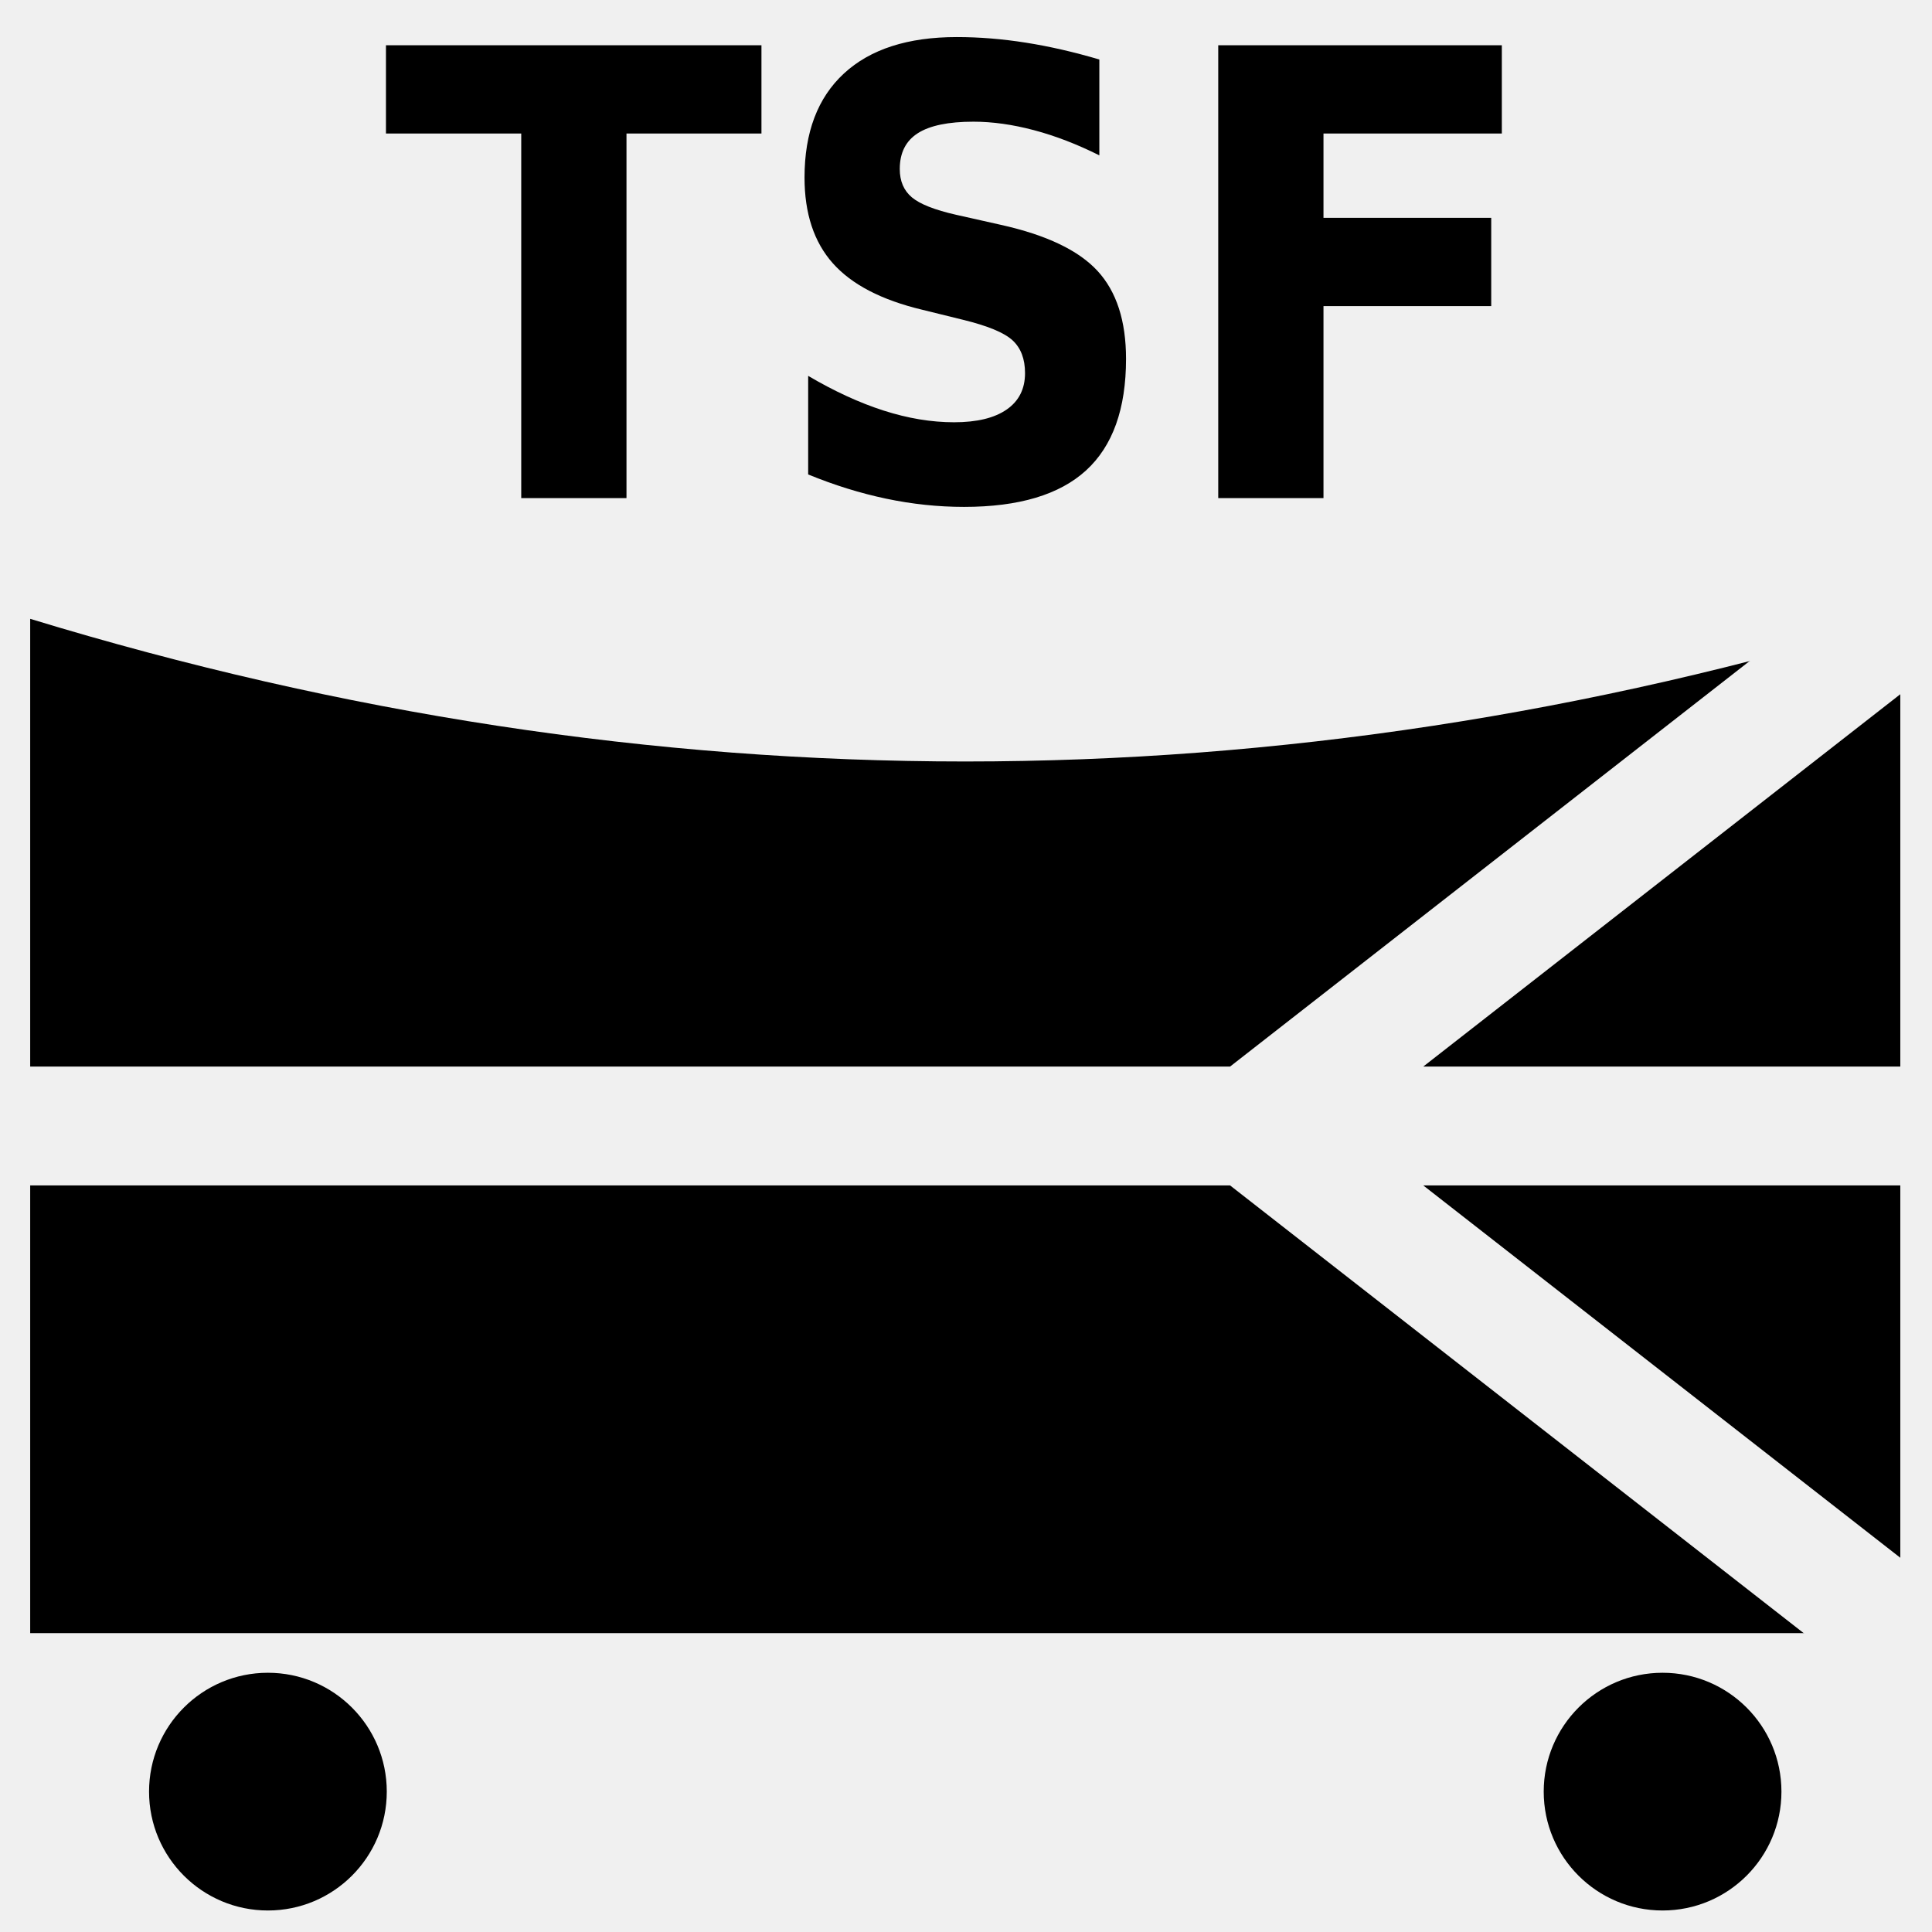
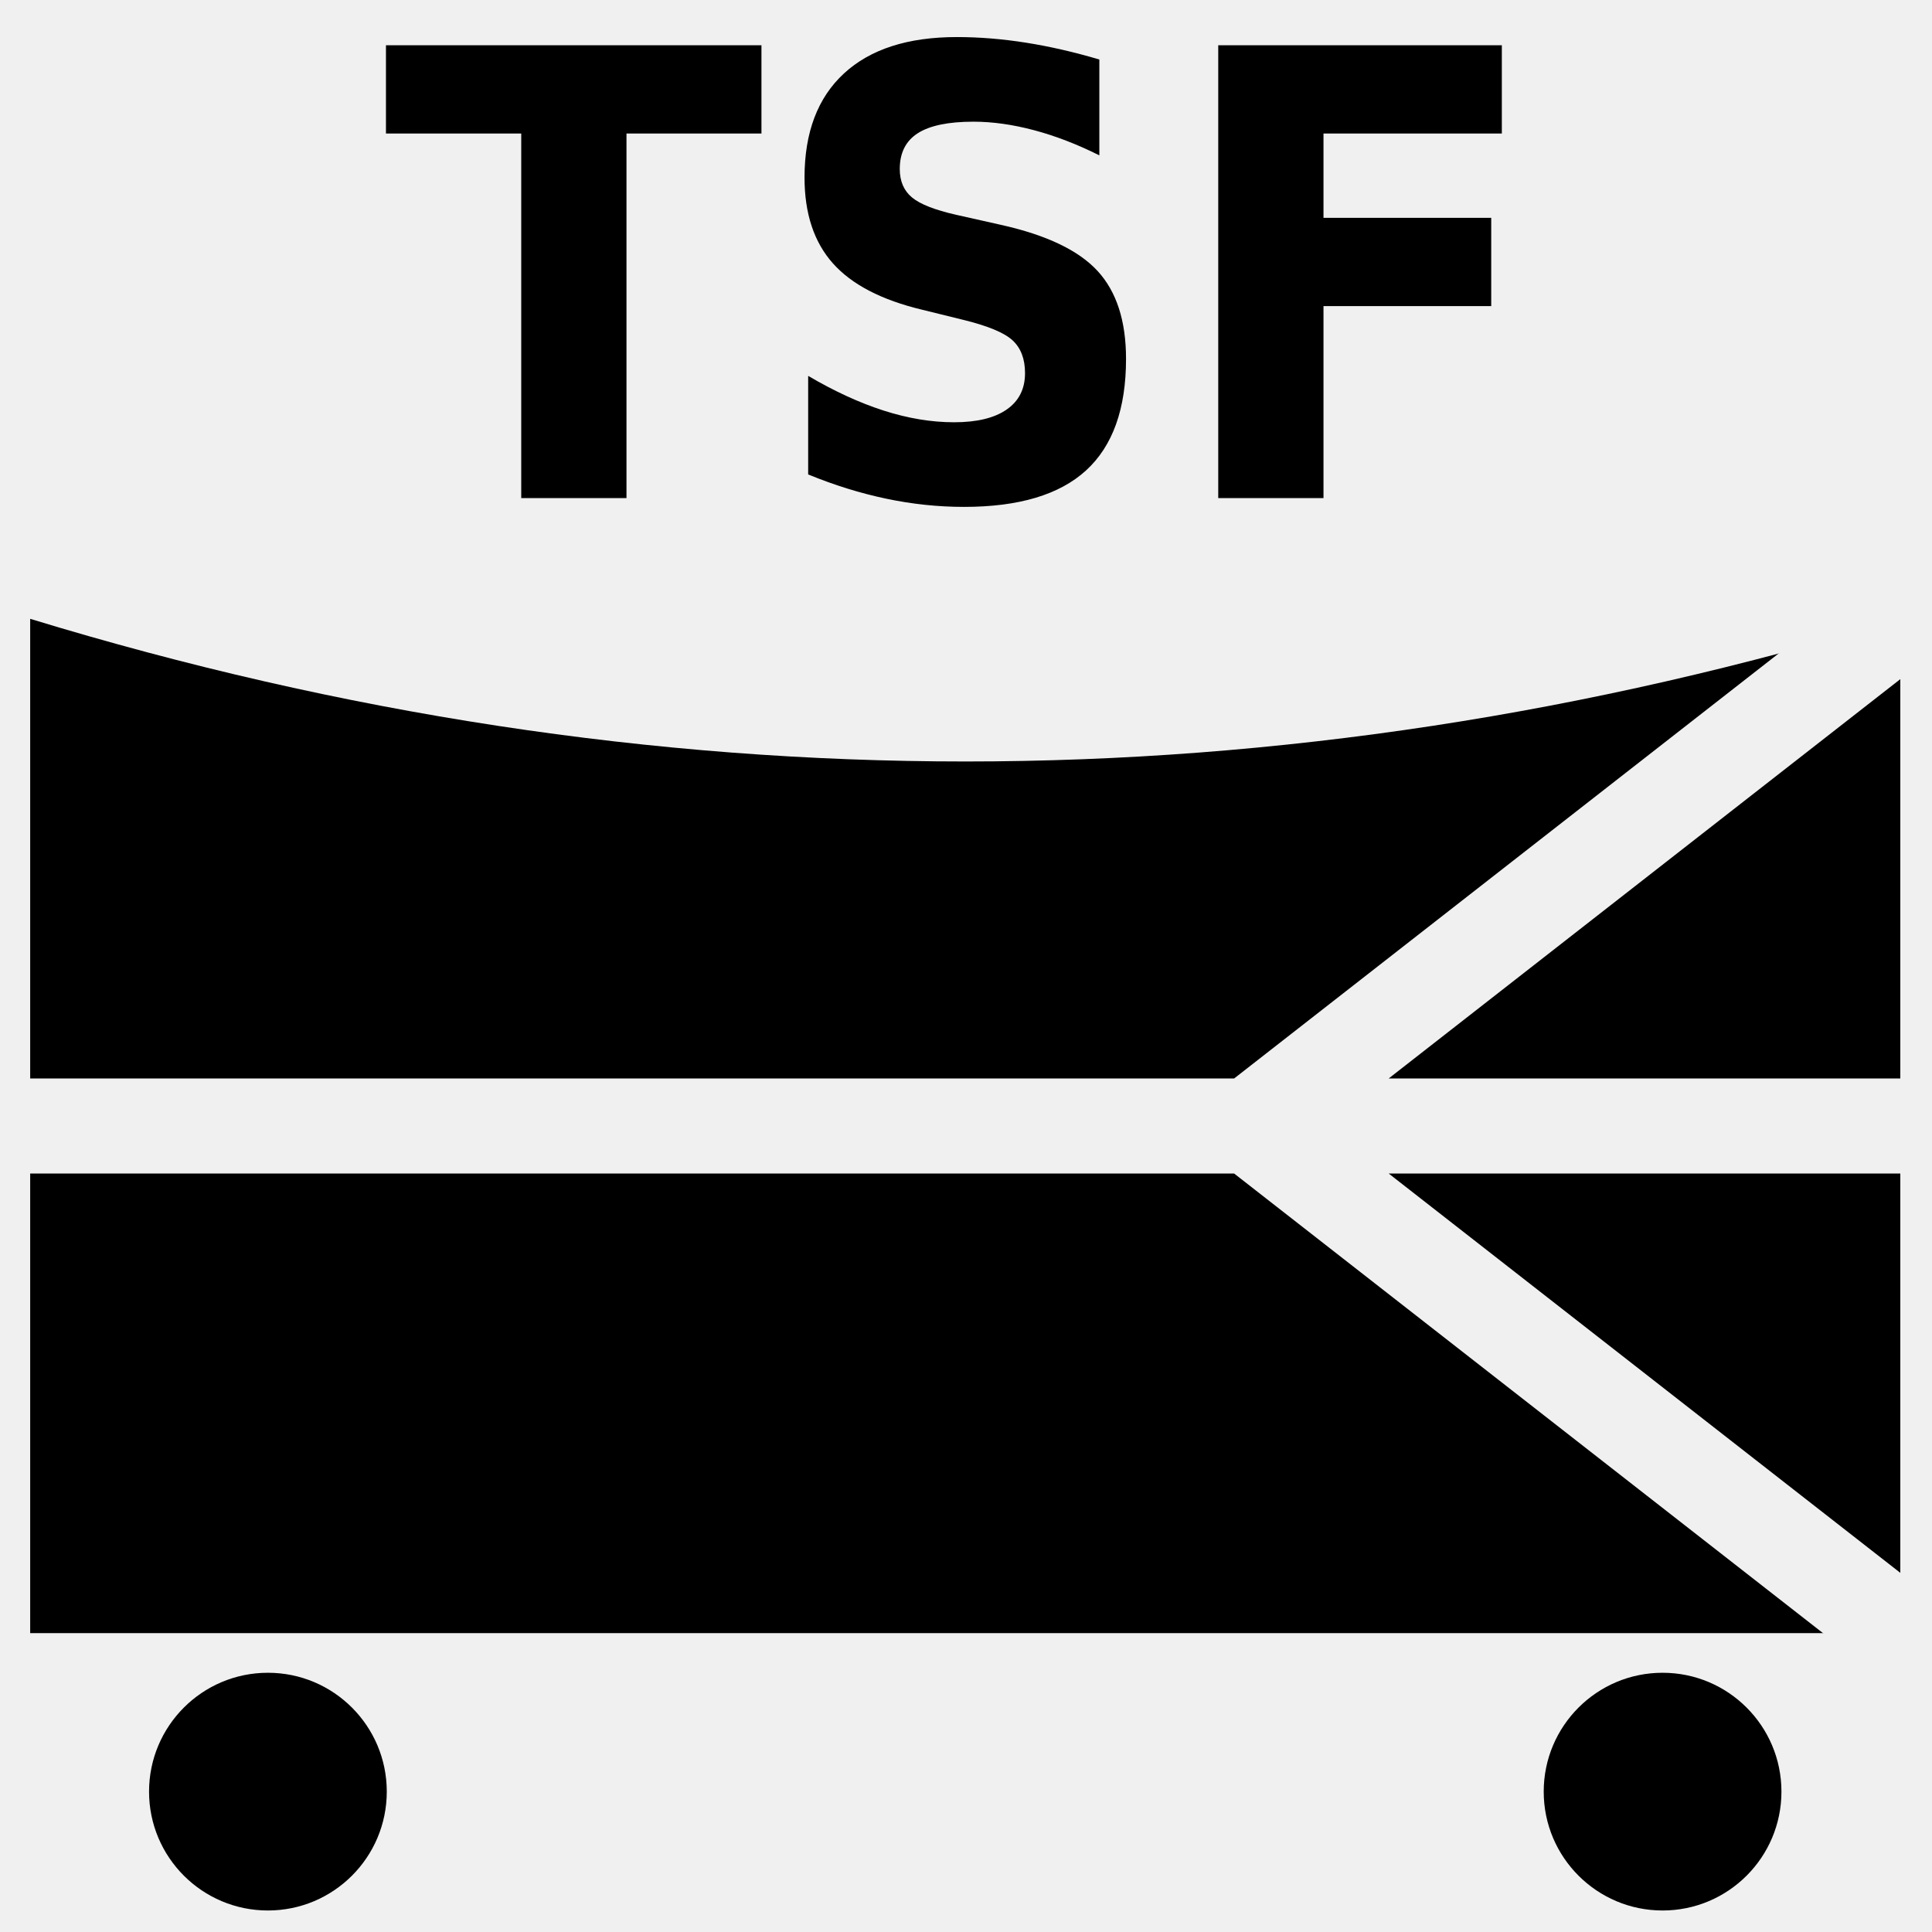
<svg xmlns="http://www.w3.org/2000/svg" width="256" height="256" viewBox="0 0 256 256">
  <defs>
    <mask id="fd" maskUnits="userSpaceOnUse" x="0" y="0" width="256" height="256">
      <rect x="0" y="0" width="256" height="256" fill="#ffffff" />
-       <path d="M0,128 L256,128 M164,128 L258.3,54.4 M164,128 L258.3,201.6" fill="none" stroke="#000000" stroke-width="15" />
+       <path d="M0,128 L256,128 M164,128 L258.3,54.4 M164,128 L258.3,201.6" fill="none" stroke="#000000" stroke-width="12" />
    </mask>
  </defs>
  <g fill="#000000">
    <g transform="translate(50.78,66.0) scale(0.04019,-0.04019)">
      <path transform="translate(0,0)" d="M9 1493H1247V1202H802V0H455V1202H9Z" />
      <path transform="translate(1257,0)" d="M1104 1446V1130Q994 1185 888.5 1213.0Q783 1241 689 1241Q565 1241 505.5 1203.0Q446 1165 446 1085Q446 1025 486.0 991.5Q526 958 632 934L779 901Q1004 851 1098.0 749.0Q1192 647 1192 459Q1192 212 1060.5 91.5Q929 -29 658 -29Q530 -29 401.5 -2.0Q273 25 144 78V403Q273 327 393.0 288.5Q513 250 625 250Q738 250 798.5 292.0Q859 334 859 412Q859 482 818.0 520.0Q777 558 654 588L520 621Q319 669 225.5 774.0Q132 879 132 1057Q132 1280 262.0 1400.0Q392 1520 634 1520Q745 1520 862.0 1501.5Q979 1483 1104 1446Z" />
      <path transform="translate(2584,0)" d="M169 1493H1104V1202H516V924H1069V633H516V0H169Z" />
    </g>
  </g>
  <g transform="translate(-6.5,14.8) scale(1.05)" fill="#000000">
    <path d="M10,64 L10,192 L246,192 L246,64 Q128,100 10,64 Z" mask="url(#fd)" />
    <circle cx="40" cy="212" r="15" />
    <circle cx="216" cy="212" r="15" />
  </g>
</svg>
